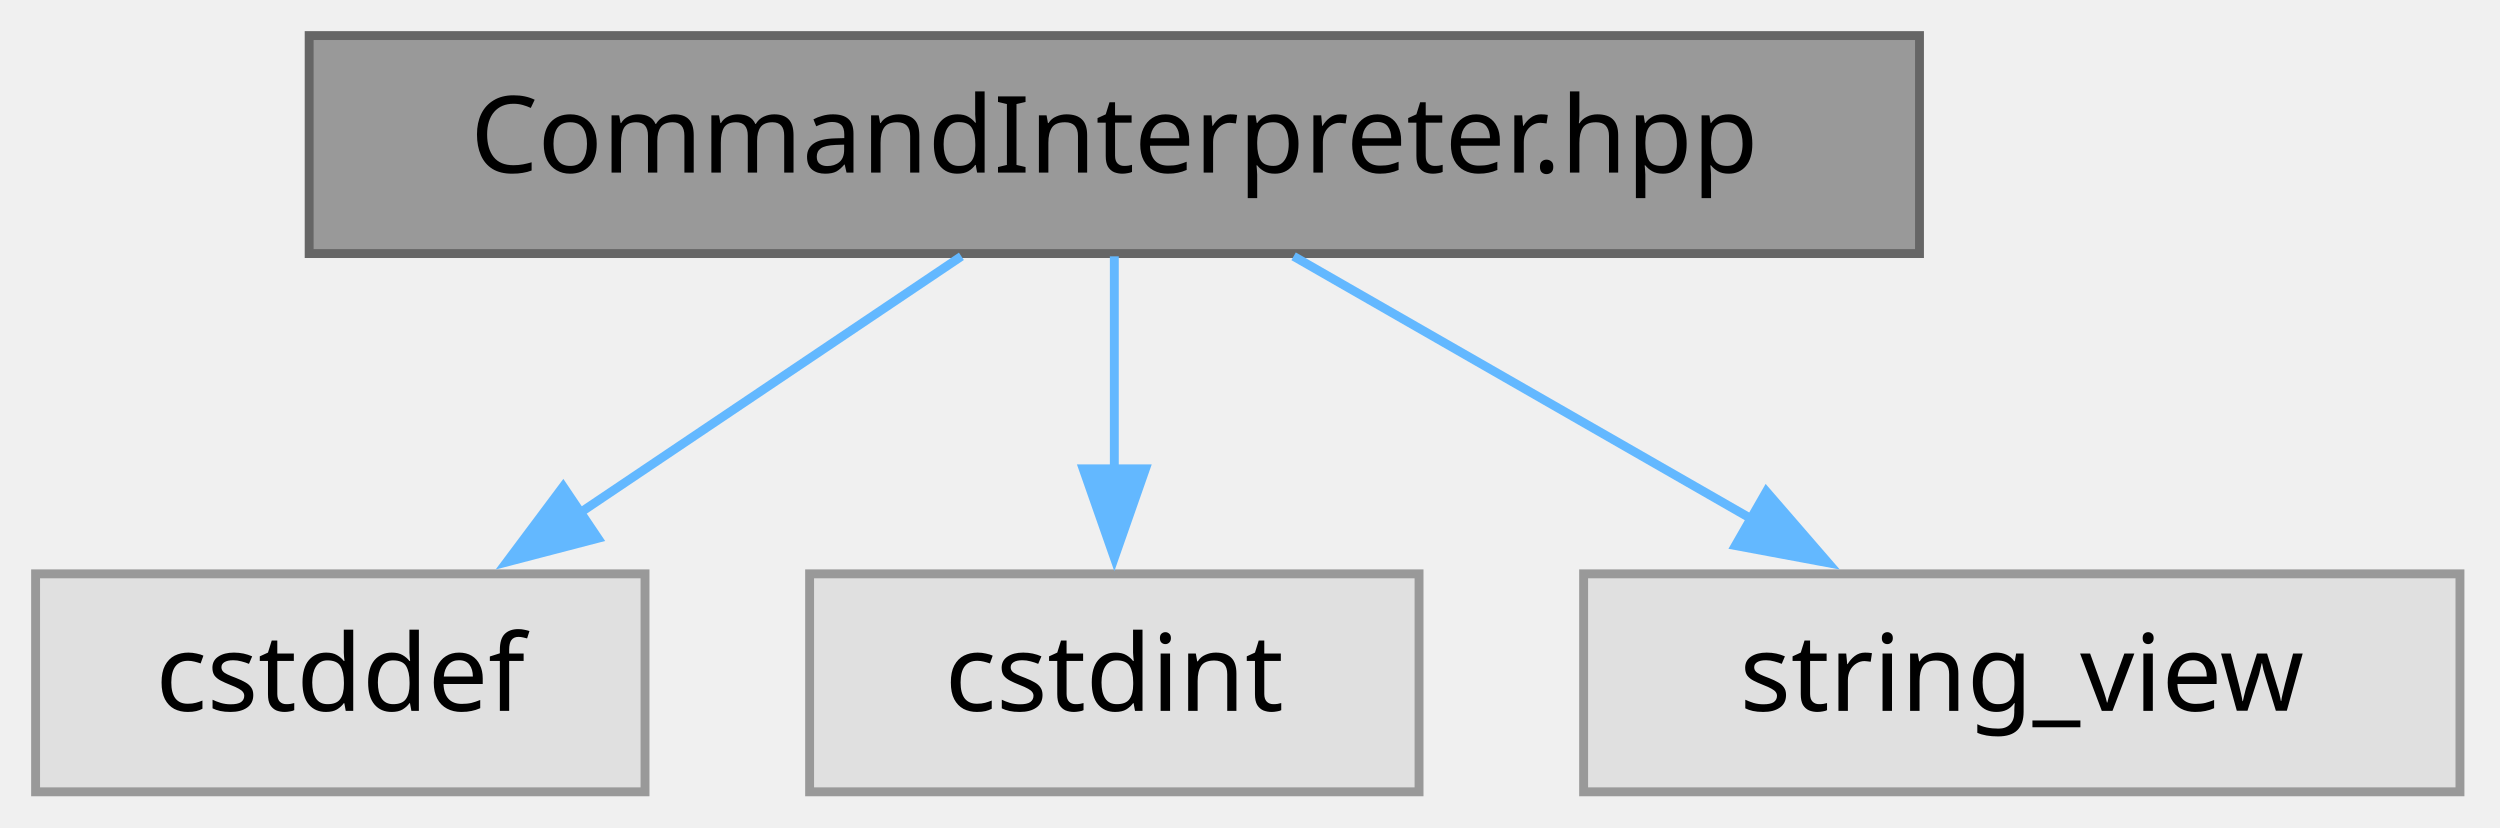
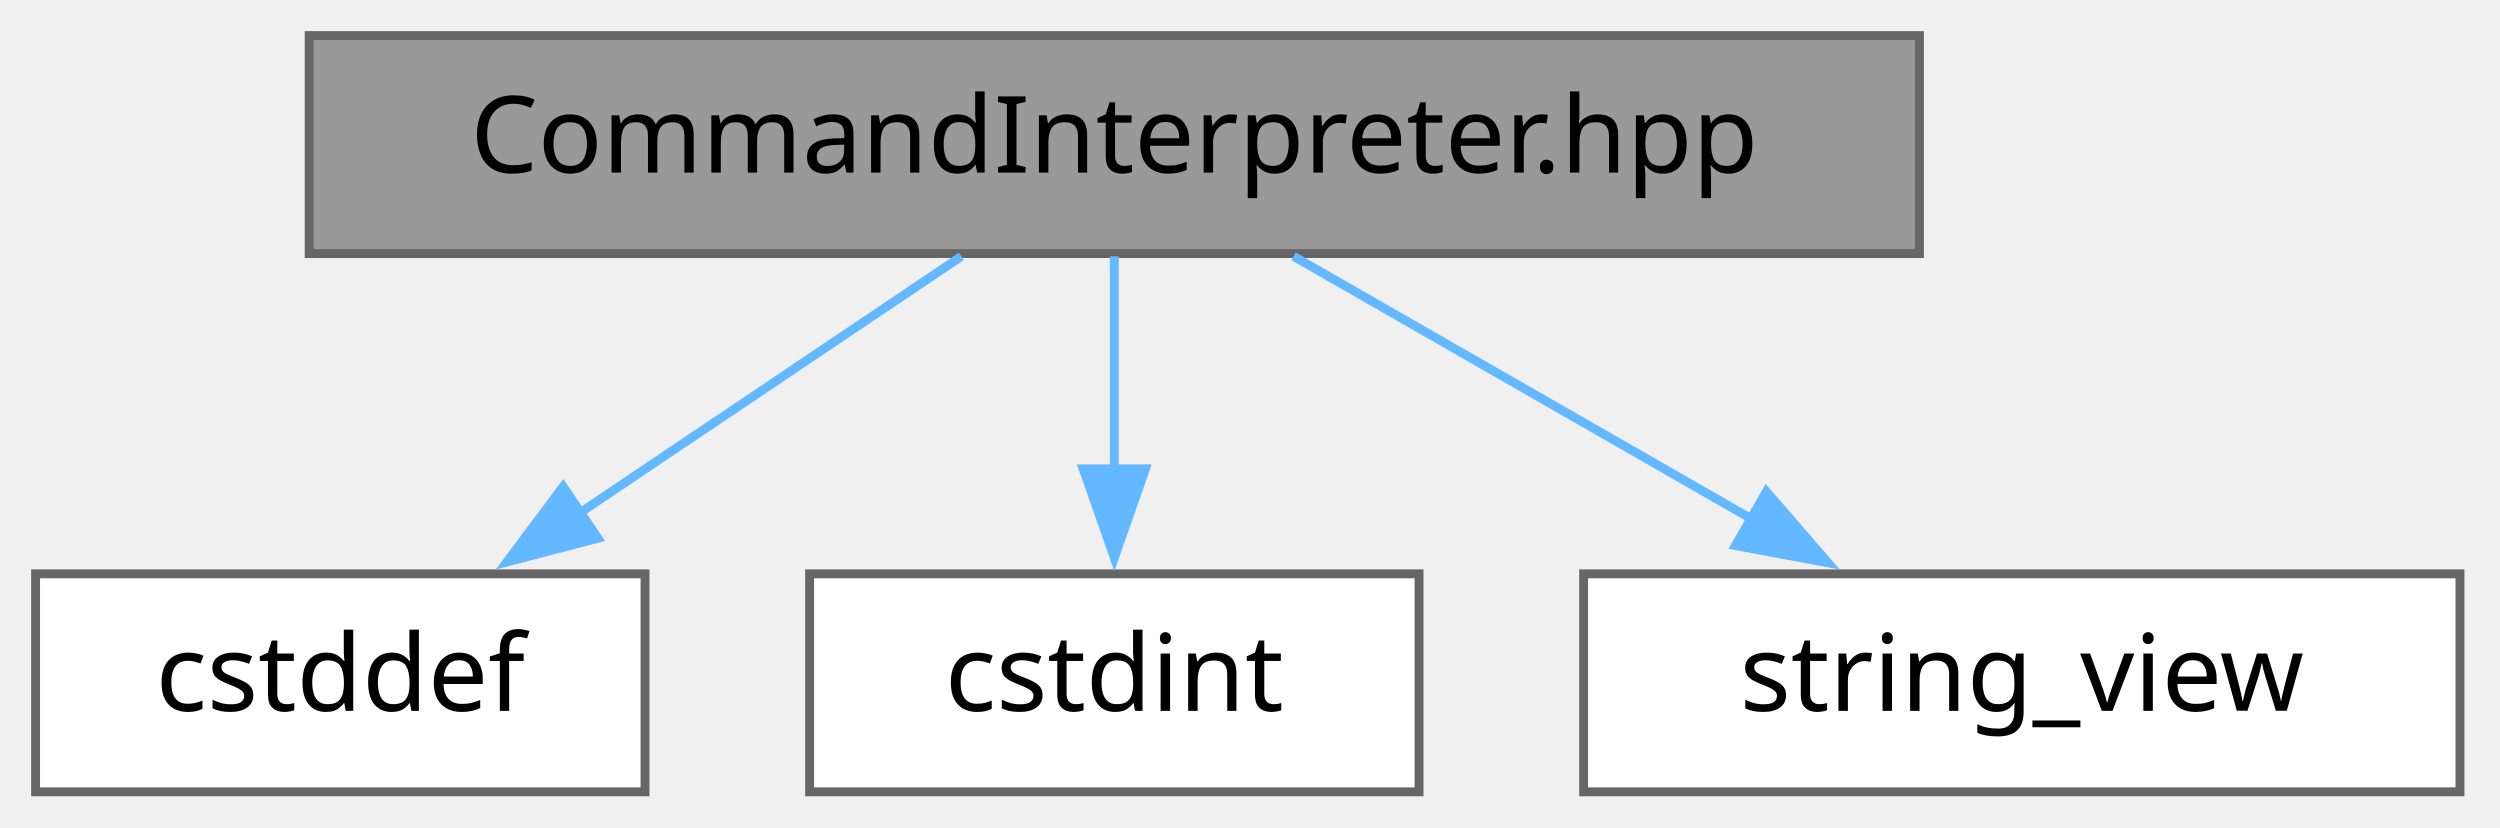
<svg xmlns="http://www.w3.org/2000/svg" xmlns:xlink="http://www.w3.org/1999/xlink" width="281pt" height="93pt" viewBox="0.00 0.00 281.00 93.00">
  <g id="graph0" class="graph" transform="scale(1 1) rotate(0) translate(4 89)">
    <g id="Node000001" class="node">
      <g id="a_Node000001">
        <a xlink:title="Interpreter of the commands the cloud sends back in the 'command' field.">
          <polygon fill="#999999" stroke="#666666" points="211.75,-85 30.75,-85 30.75,-60.5 211.75,-60.5 211.75,-85" />
          <text xml:space="preserve" text-anchor="middle" x="121.25" y="-69.6" font-family="JetBrains Mono" font-size="12.00">CommandInterpreter.hpp</text>
        </a>
      </g>
    </g>
    <g id="Node000002" class="node">
      <g id="a_Node000002">
-         <a xlink:title=" ">
-           <polygon fill="#e0e0e0" stroke="#999999" points="68.5,-24.5 0,-24.5 0,0 68.5,0 68.5,-24.5" />
+         <a target="_parent" xlink:href="http://gcc.gnu.org/onlinedocs/libstdc++/latest-doxygen/a00302.html" xlink:title=" ">
+           <polygon fill="white" stroke="#666666" points="68.5,-24.5 0,-24.5 0,0 68.5,0 68.5,-24.5" />
          <text xml:space="preserve" text-anchor="middle" x="34.25" y="-9.1" font-family="JetBrains Mono" font-size="12.00">cstddef</text>
        </a>
      </g>
    </g>
    <g id="edge1_Node000001_Node000002" class="edge">
      <g id="a_edge1_Node000001_Node000002">
        <a xlink:title=" ">
          <path fill="none" stroke="#63b8ff" d="M104.06,-60.19C91.75,-51.91 74.93,-40.61 60.89,-31.16" />
          <polygon fill="#63b8ff" stroke="#63b8ff" points="63.21,-28.5 52.96,-25.83 59.3,-34.31 63.21,-28.5" />
        </a>
      </g>
    </g>
    <g id="Node000003" class="node">
      <g id="a_Node000003">
-         <a xlink:title=" ">
-           <polygon fill="#e0e0e0" stroke="#999999" points="155.5,-24.5 87,-24.5 87,0 155.5,0 155.5,-24.5" />
+         <a target="_parent" xlink:href="http://gcc.gnu.org/onlinedocs/libstdc++/latest-doxygen/a00305.html" xlink:title=" ">
+           <polygon fill="white" stroke="#666666" points="155.5,-24.5 87,-24.5 87,0 155.5,0 155.5,-24.5" />
          <text xml:space="preserve" text-anchor="middle" x="121.25" y="-9.1" font-family="JetBrains Mono" font-size="12.00">cstdint</text>
        </a>
      </g>
    </g>
    <g id="edge2_Node000001_Node000003" class="edge">
      <g id="a_edge2_Node000001_Node000003">
        <a xlink:title=" ">
          <path fill="none" stroke="#63b8ff" d="M121.25,-60.19C121.25,-53.3 121.25,-44.31 121.25,-36.05" />
          <polygon fill="#63b8ff" stroke="#63b8ff" points="124.75,-36.3 121.25,-26.3 117.75,-36.3 124.75,-36.3" />
        </a>
      </g>
    </g>
    <g id="Node000004" class="node">
      <g id="a_Node000004">
-         <a xlink:title=" ">
-           <polygon fill="#e0e0e0" stroke="#999999" points="272.5,-24.5 174,-24.5 174,0 272.5,0 272.5,-24.5" />
+         <a target="_parent" xlink:href="http://gcc.gnu.org/onlinedocs/libstdc++/latest-doxygen/a00215.html" xlink:title=" ">
+           <polygon fill="white" stroke="#666666" points="272.5,-24.5 174,-24.5 174,0 272.5,0 272.5,-24.5" />
          <text xml:space="preserve" text-anchor="middle" x="223.25" y="-9.1" font-family="JetBrains Mono" font-size="12.00">string_view</text>
        </a>
      </g>
    </g>
    <g id="edge3_Node000001_Node000004" class="edge">
      <g id="a_edge3_Node000001_Node000004">
        <a xlink:title=" ">
          <path fill="none" stroke="#63b8ff" d="M141.4,-60.19C156.11,-51.75 176.31,-40.17 192.96,-30.62" />
          <polygon fill="#63b8ff" stroke="#63b8ff" points="194.54,-33.75 201.48,-25.74 191.06,-27.68 194.54,-33.75" />
        </a>
      </g>
    </g>
  </g>
</svg>
